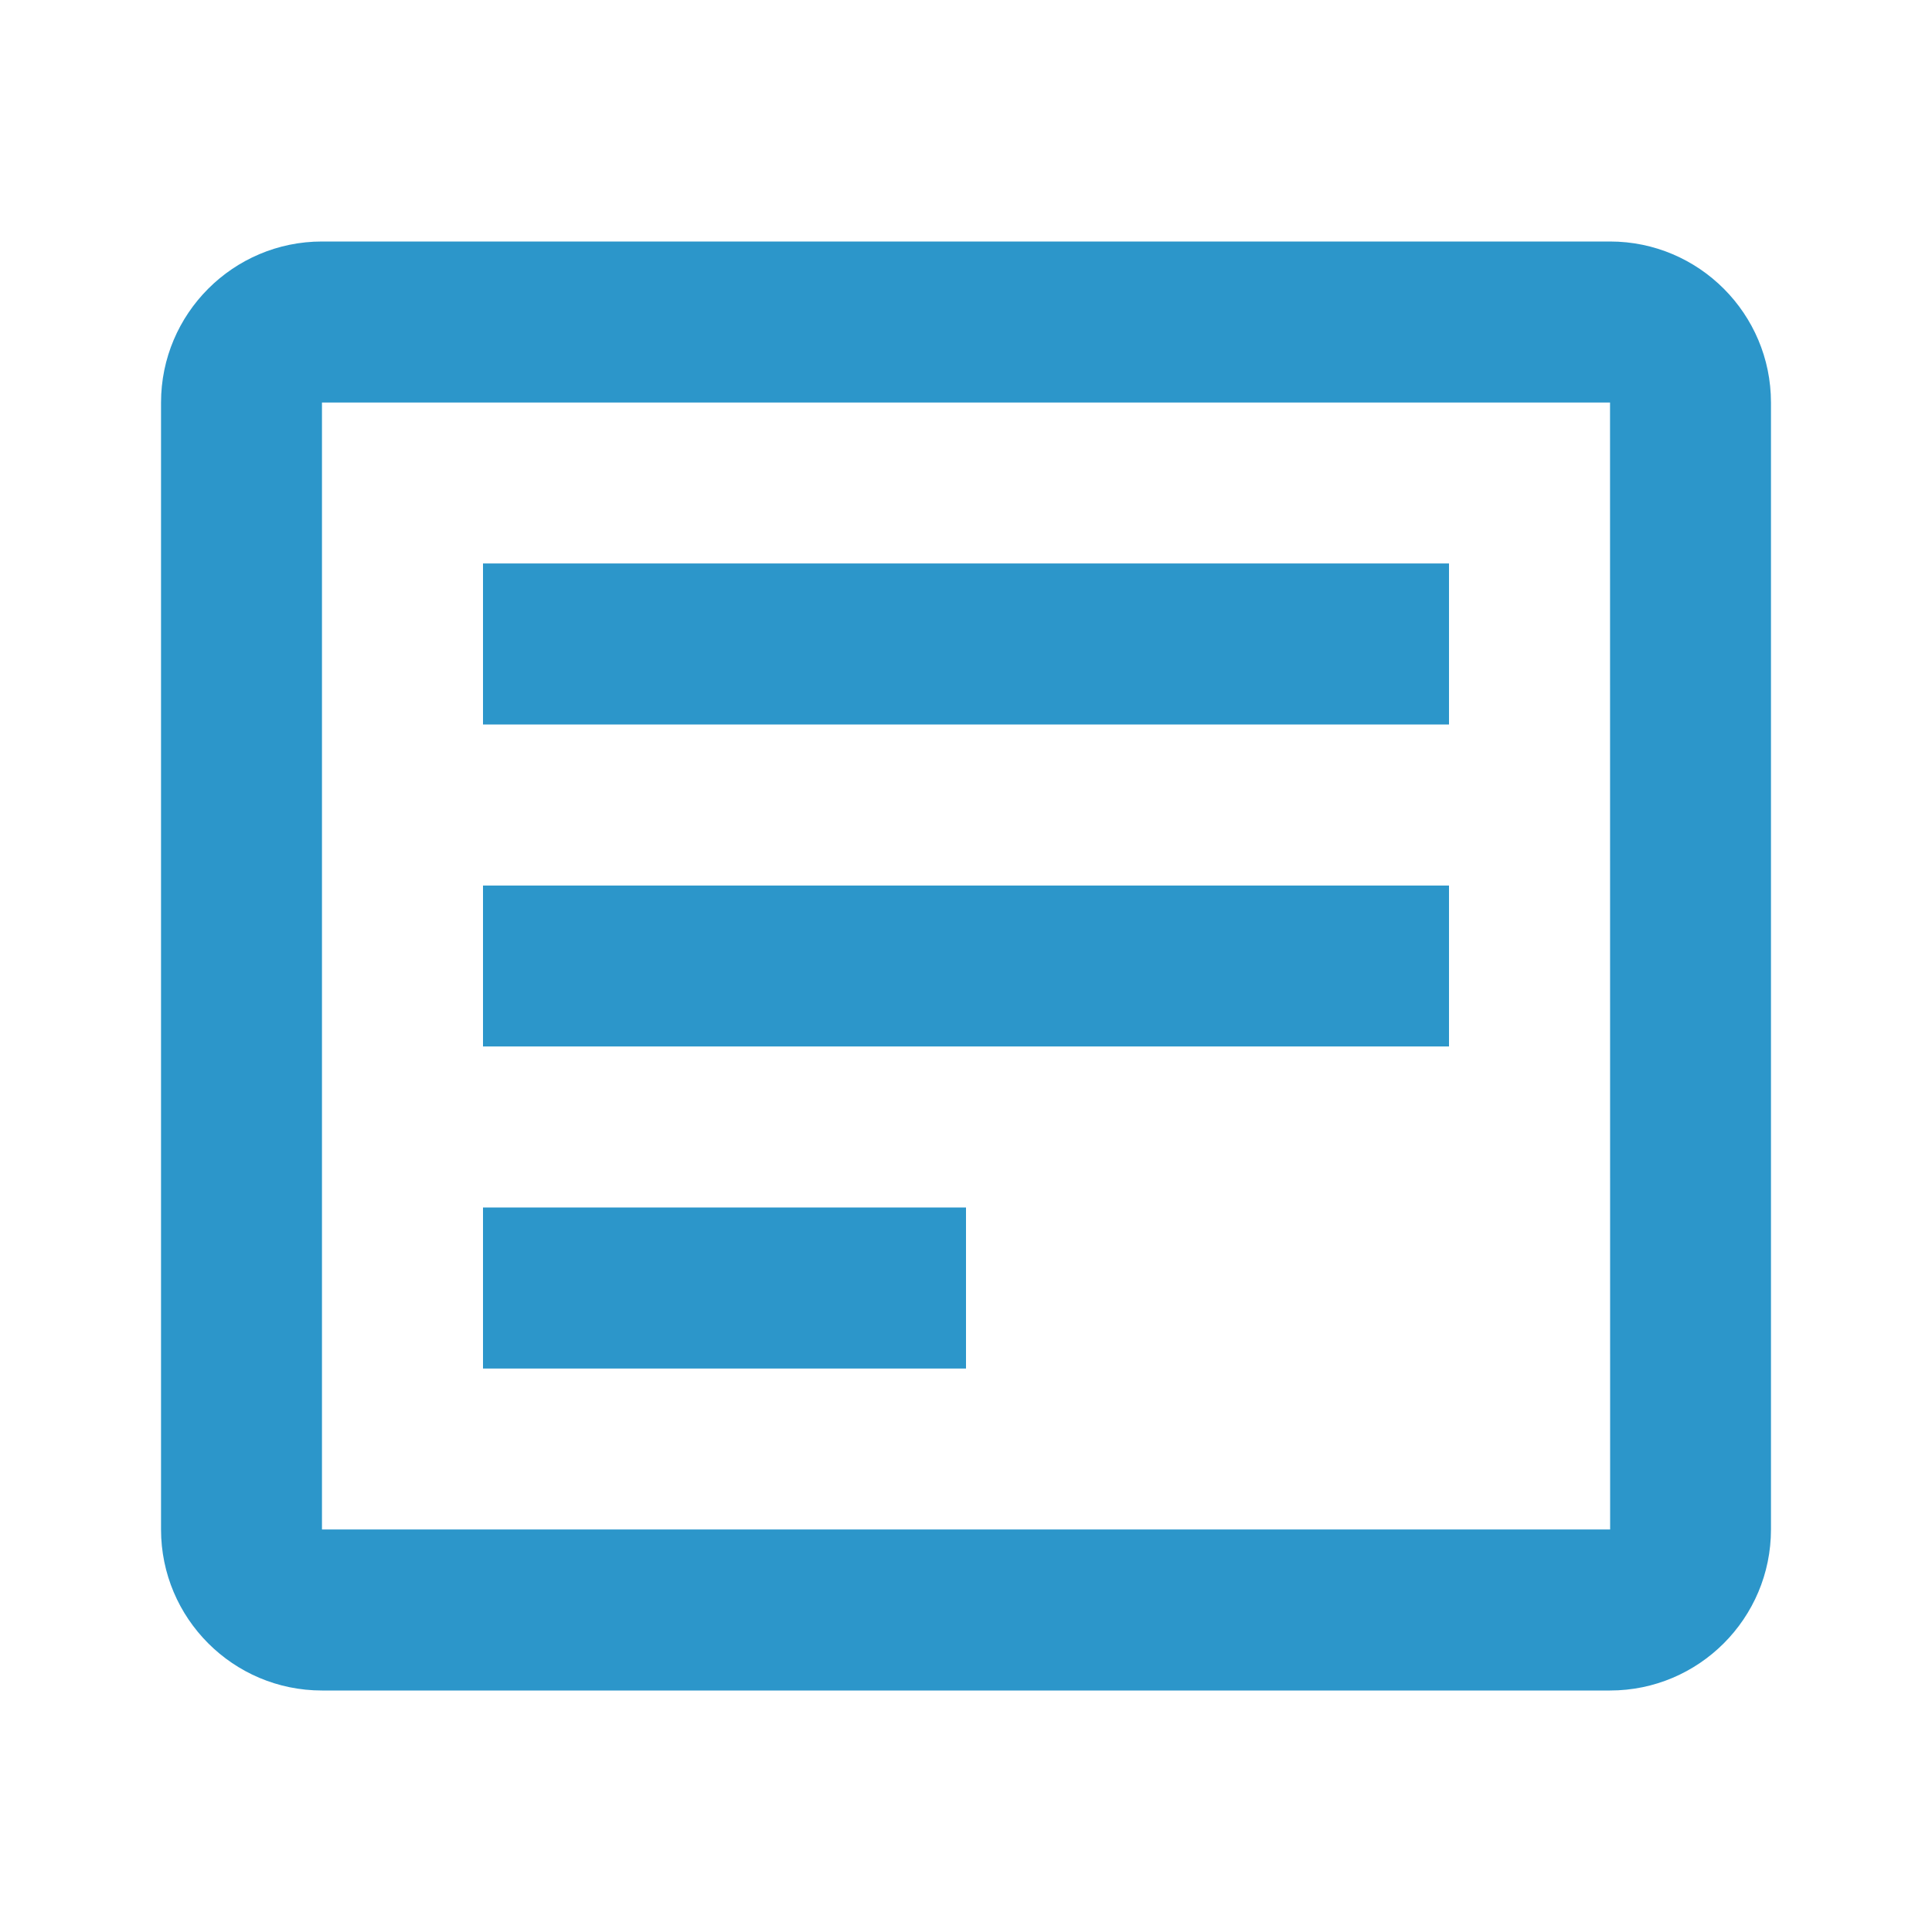
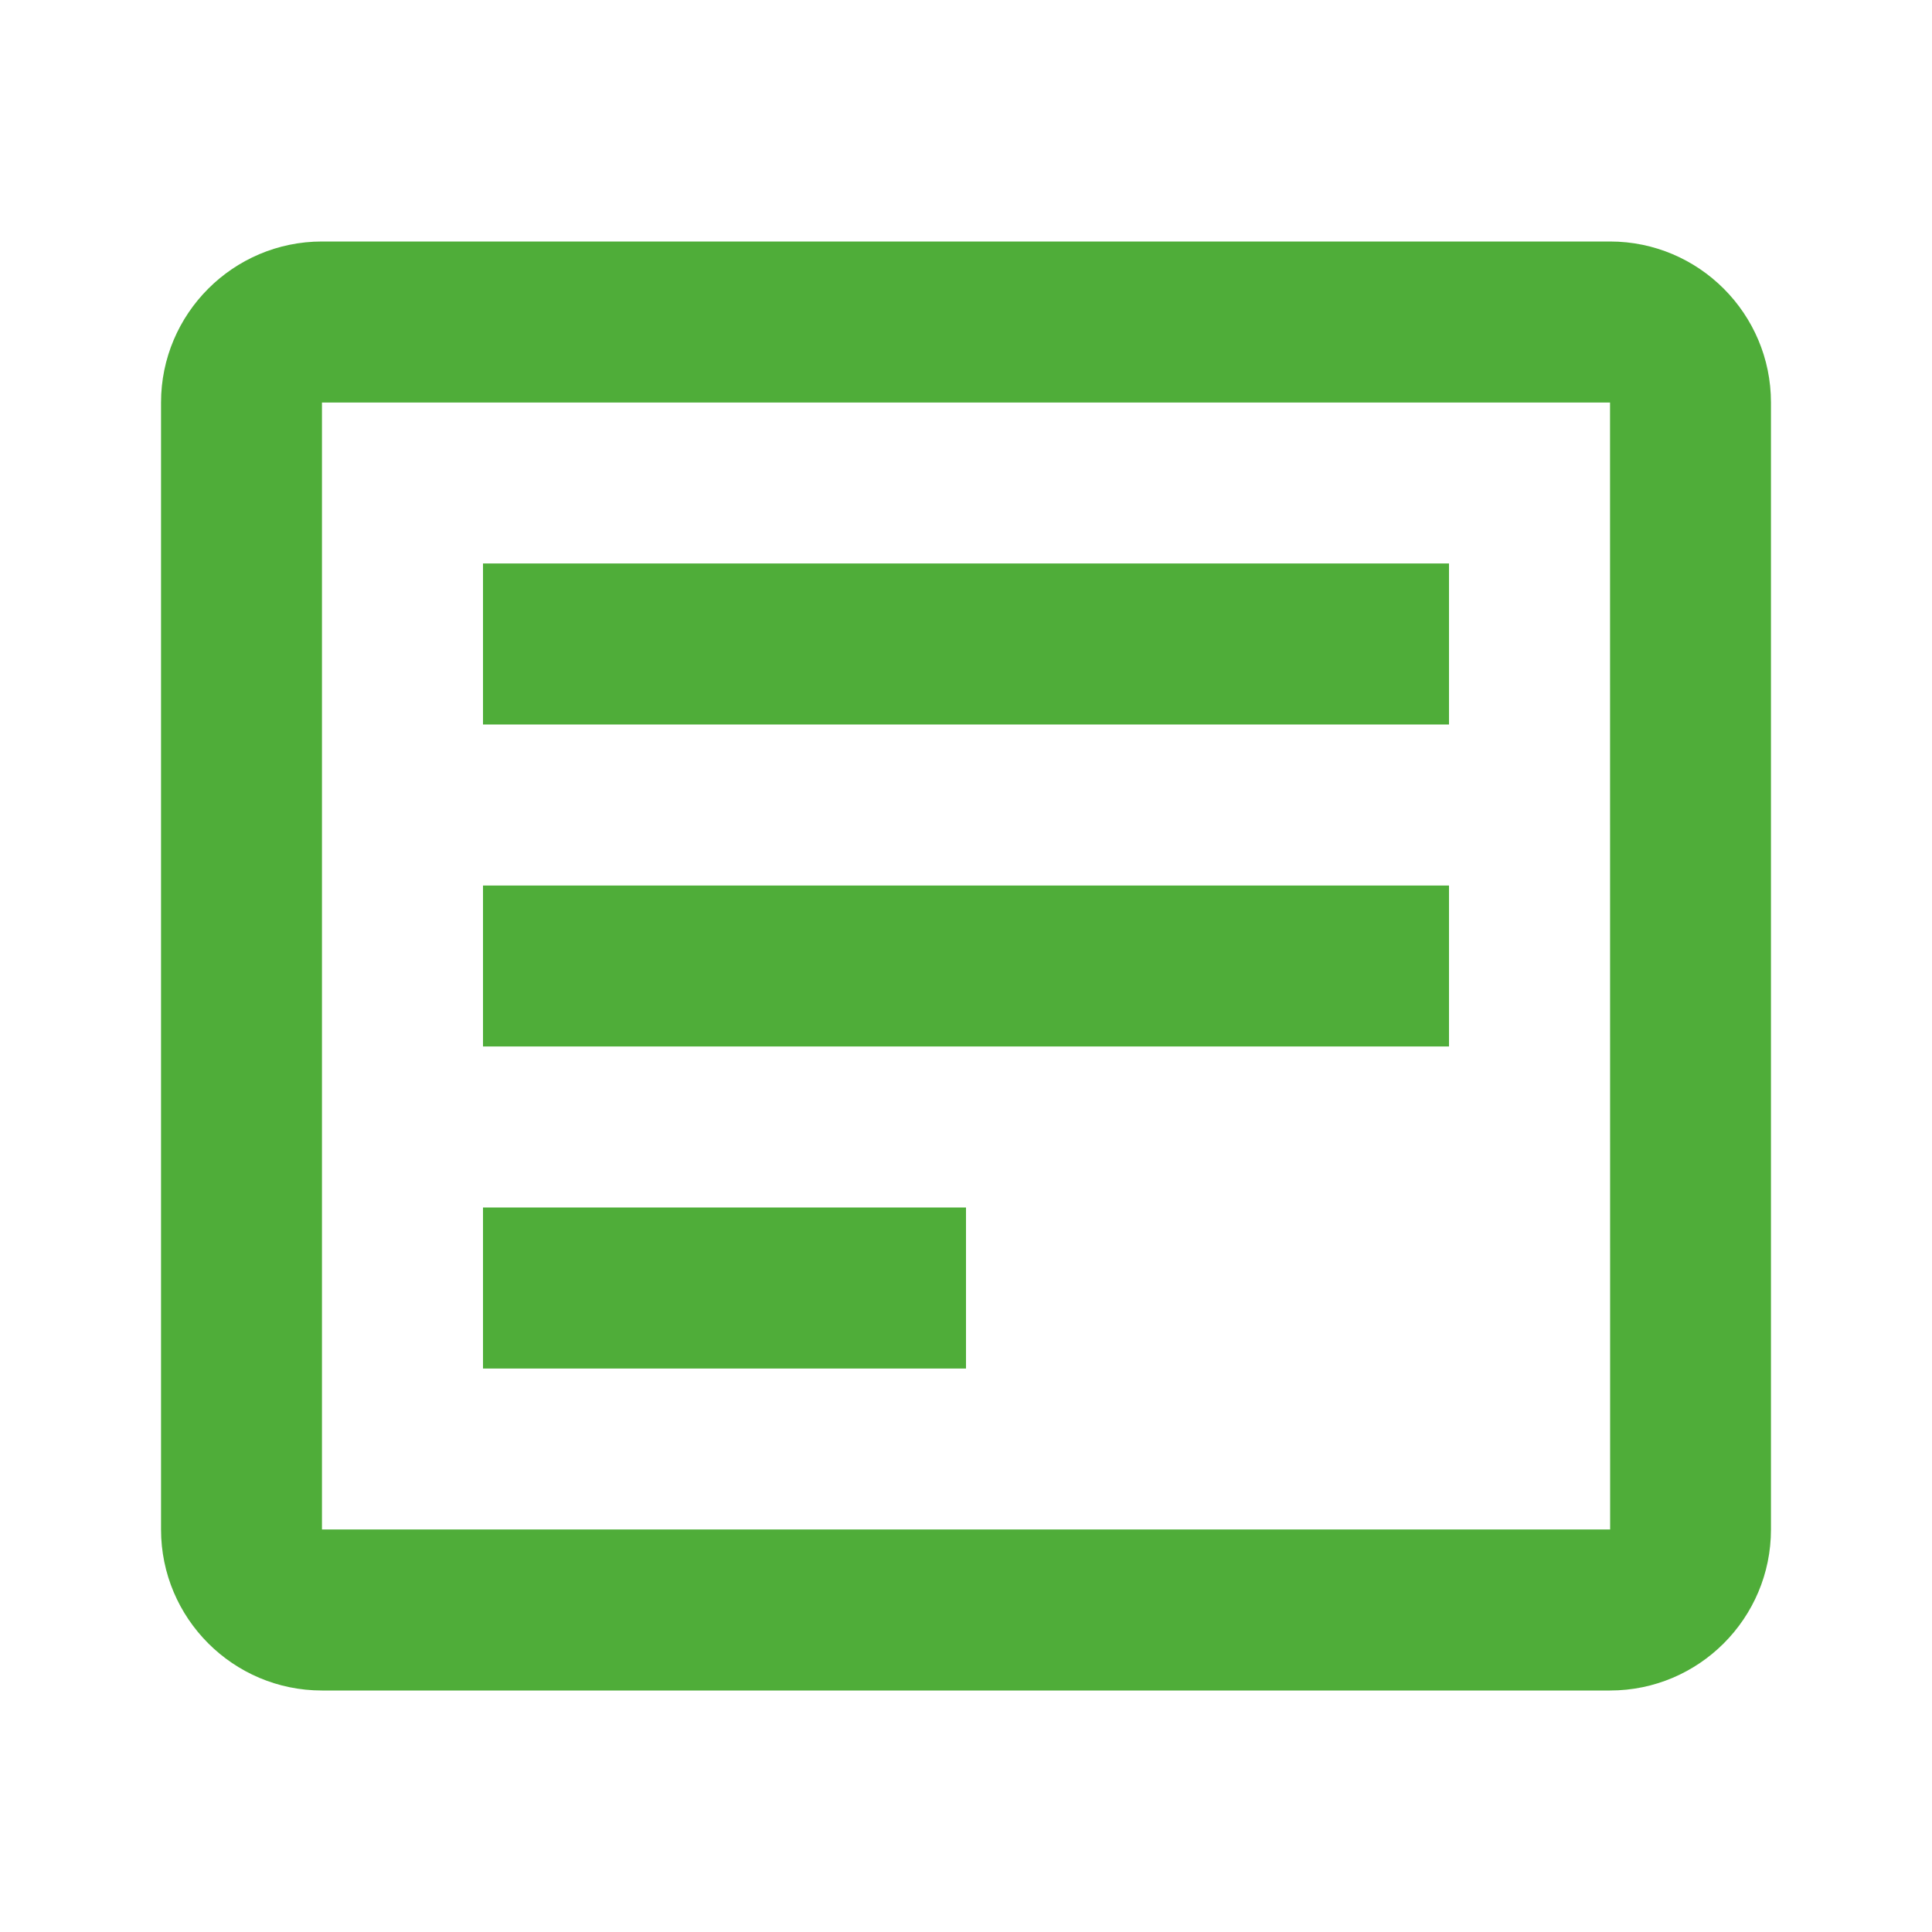
<svg xmlns="http://www.w3.org/2000/svg" width="20" height="20" viewBox="0 0 20 20" fill="none">
-   <path d="M16.667 2.5H3.333C2.414 2.5 1.667 3.248 1.667 4.167V15.833C1.667 16.753 2.414 17.5 3.333 17.5H16.667C17.586 17.5 18.333 16.753 18.333 15.833V4.167C18.333 3.248 17.586 2.5 16.667 2.5ZM3.333 15.833V4.167H16.667L16.668 15.833H3.333Z" fill="#2C96CA" />
-   <path d="M5 5.833H15V7.5H5V5.833ZM5 9.167H15V10.833H5V9.167ZM5 12.5H10V14.167H5V12.5Z" fill="#2C96CA" />
+   <path d="M16.667 2.5H3.333C2.414 2.5 1.667 3.248 1.667 4.167V15.833C1.667 16.753 2.414 17.5 3.333 17.5H16.667C17.586 17.5 18.333 16.753 18.333 15.833V4.167C18.333 3.248 17.586 2.5 16.667 2.5ZM3.333 15.833V4.167H16.667L16.668 15.833H3.333Z" fill="#4FAD39" />
+   <path d="M5 5.833H15V7.5H5V5.833ZM5 9.167H15V10.833H5V9.167ZM5 12.5H10V14.167H5V12.5Z" fill="#4FAD39" />
</svg>
